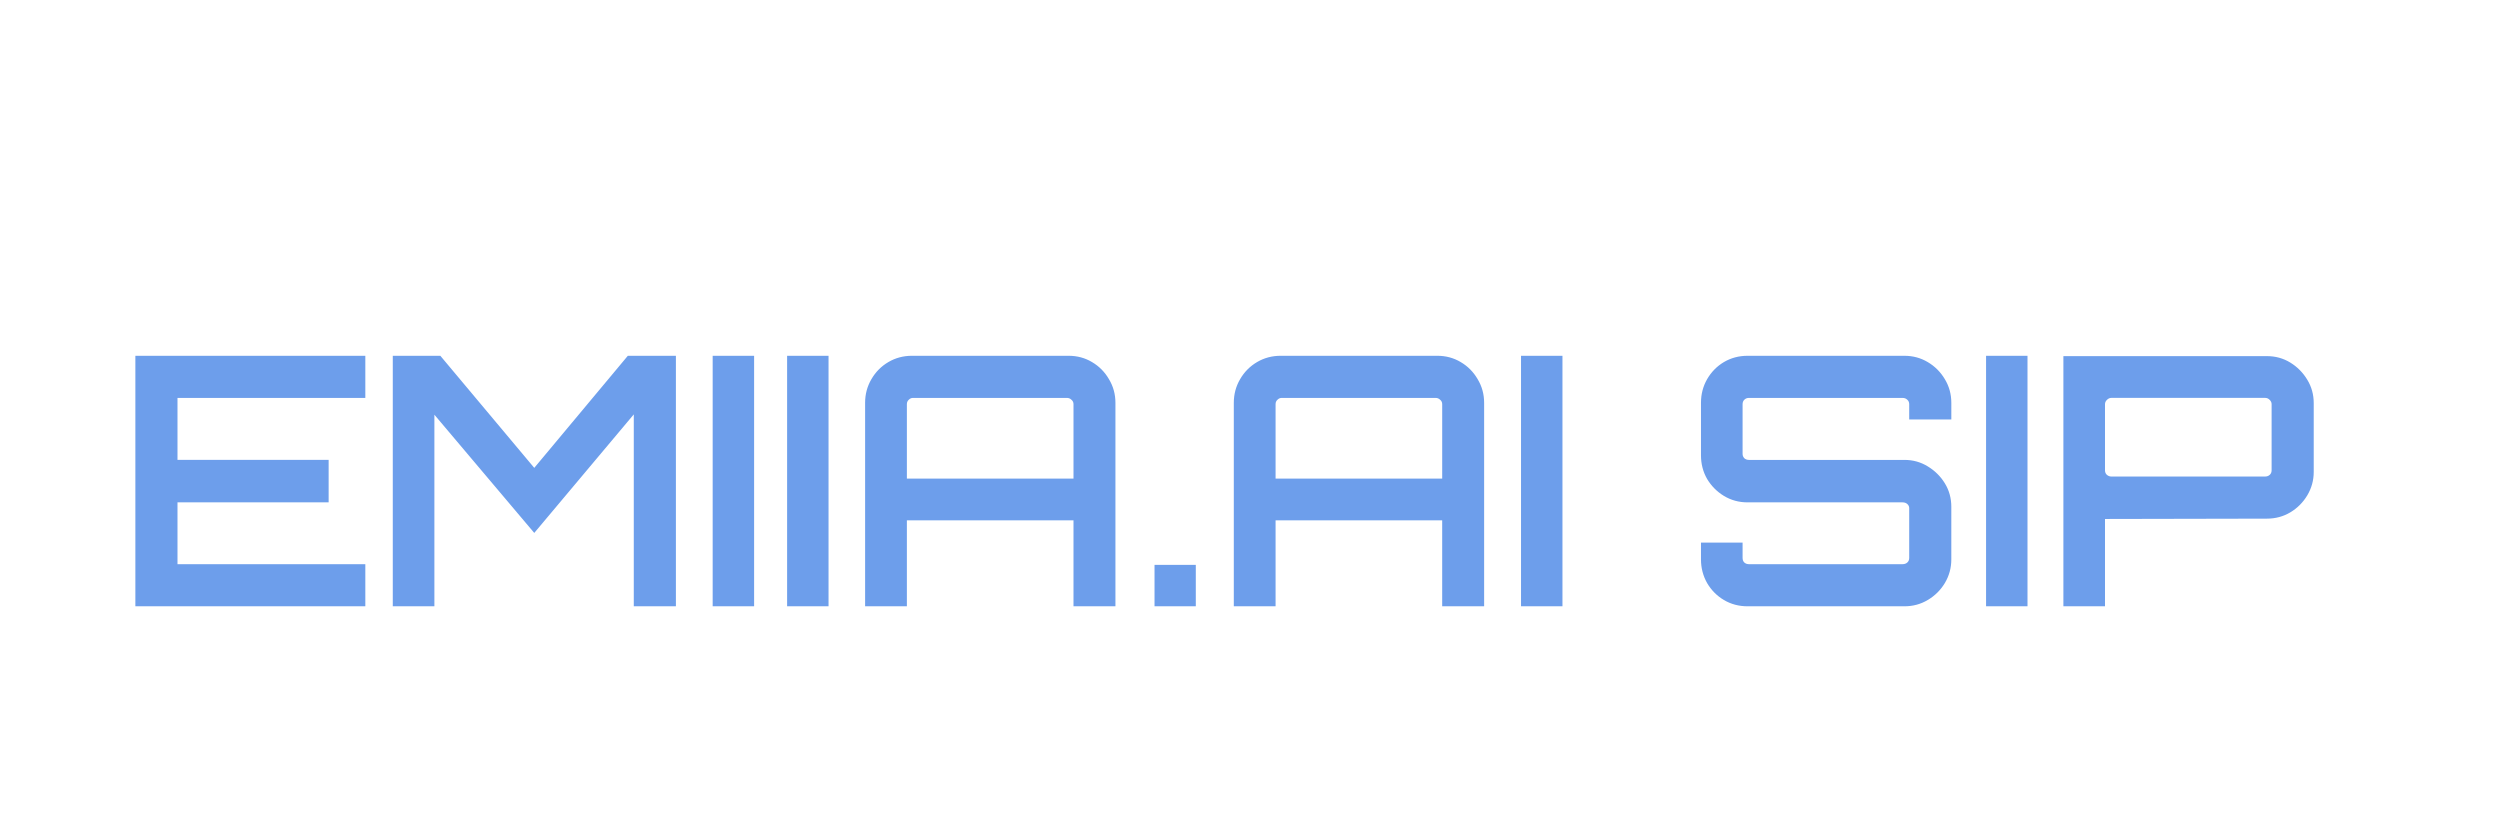
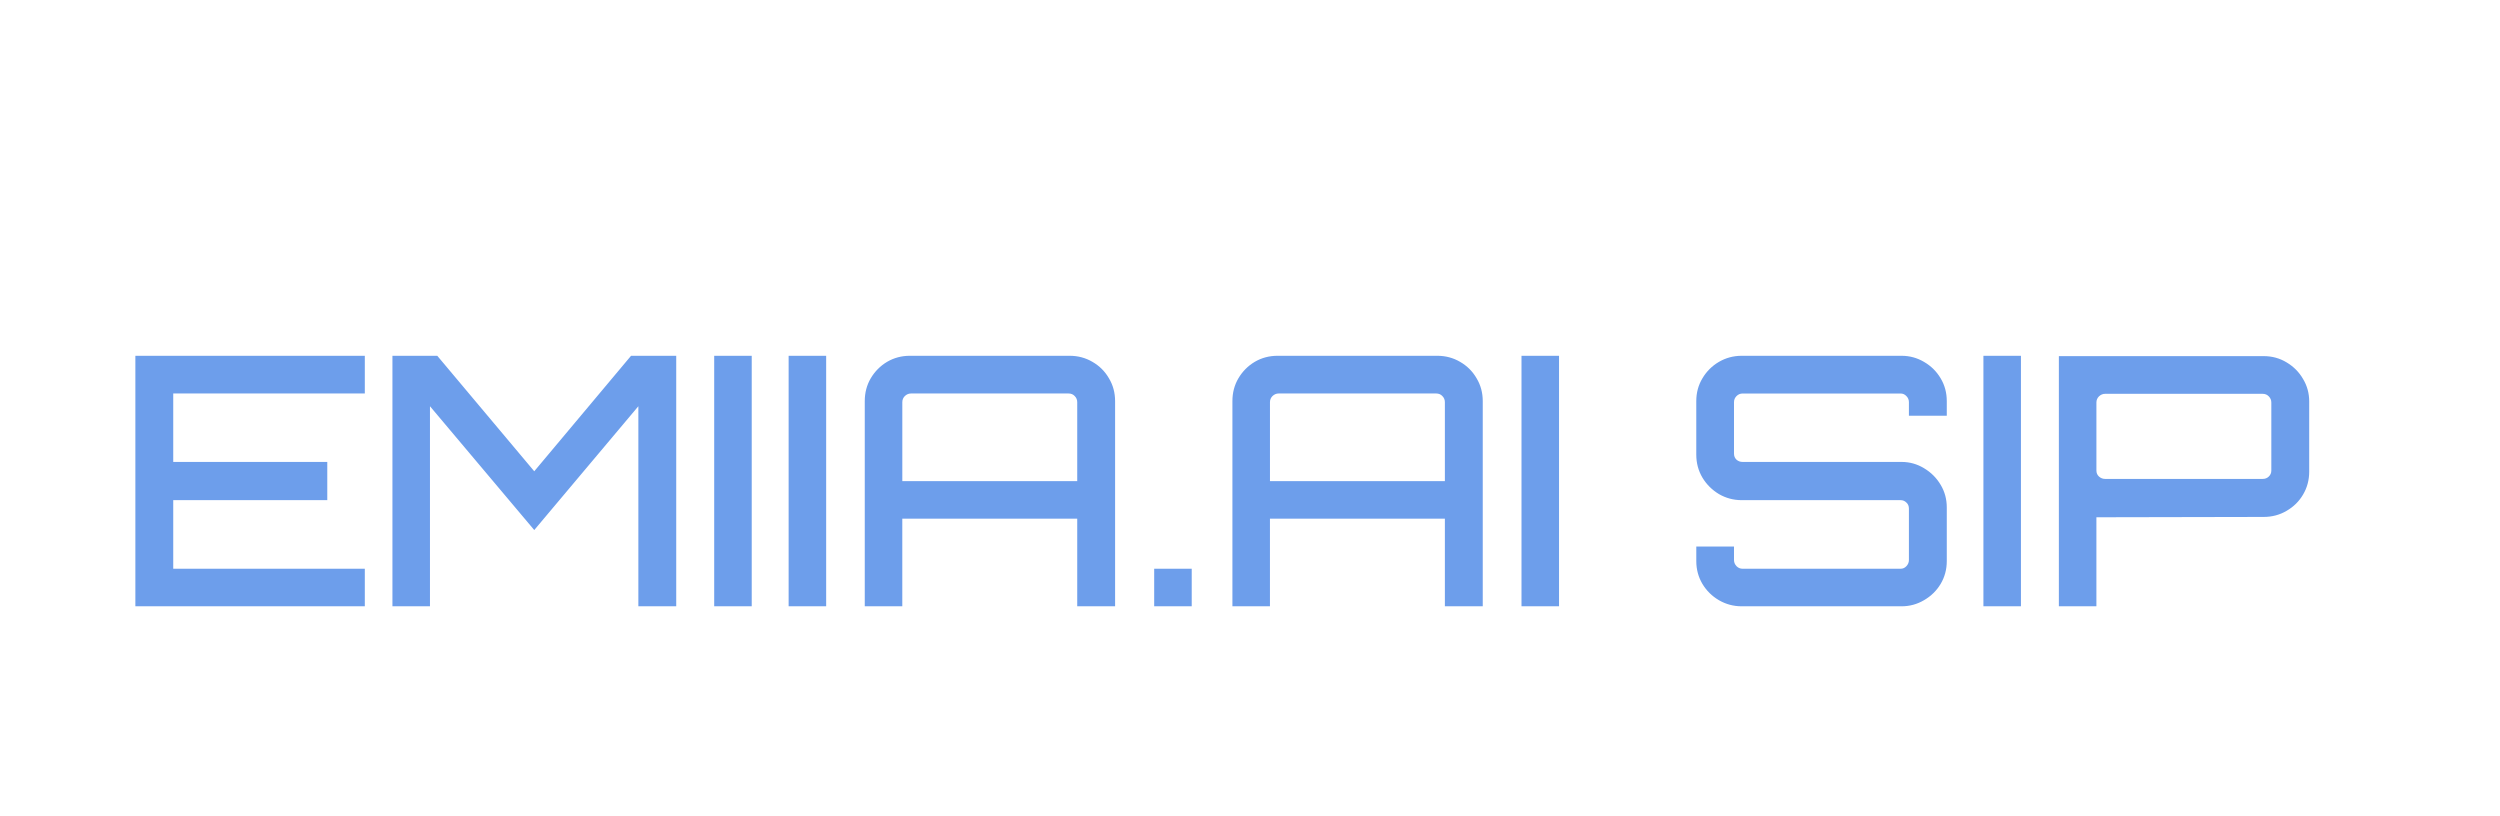
<svg xmlns="http://www.w3.org/2000/svg" version="1.1" viewBox="0.0 0.0 230.0 75.0" fill="none" stroke="none" stroke-linecap="square" stroke-miterlimit="10">
  <clipPath id="p.0">
    <path d="m0 0l230.0 0l0 75.0l-230.0 0l0 -75.0z" clip-rule="nonzero" />
  </clipPath>
  <g clip-path="url(#p.0)">
    <path fill="#000000" fill-opacity="0.0" d="m0 0l230.0 0l0 75.0l-230.0 0z" fill-rule="evenodd" />
    <path fill="#000000" fill-opacity="0.0" d="m1.594 22.203l230.016 0l0 60.126l-230.016 0z" fill-rule="evenodd" />
-     <path fill="#6d9eeb" d="m12.454 55.779l0 -23.047l21.156 0l0 3.875l-17.281 0l0 5.703l13.906 0l0 3.906l-13.906 0l0 5.688l17.281 0l0 3.875l-21.156 0zm23.682 0l0 -23.047l4.375 0l8.641 10.312l8.609 -10.312l4.422 0l0 23.047l-3.875 0l0 -17.656l-9.156 10.906l-9.188 -10.875l0 17.625l-3.828 0zm29.43 0l0 -23.047l3.812 0l0 23.047l-3.812 0zm6.848 0l0 -23.047l3.812 0l0 23.047l-3.812 0zm7.176 0l0 -18.719q0 -1.188 0.578 -2.172q0.578 -1.0 1.562 -1.578q0.984 -0.578 2.172 -0.578l14.406 0q1.188 0 2.156 0.578q0.984 0.578 1.562 1.578q0.594 0.984 0.594 2.172l0 18.719l-3.859 0l0 -7.906l-15.328 0l0 7.906l-3.844 0l0 0zm3.844 -11.75l15.328 0l0 -6.844q0 -0.25 -0.188 -0.406q-0.172 -0.172 -0.422 -0.172l-14.156 0q-0.219 0 -0.391 0.172q-0.172 0.156 -0.172 0.406l0 6.844l0 0zm22.783 11.75l0 0l0 -3.812l3.797 0l0 3.812l-3.797 0zm7.293 0l0 -18.719q0 -1.188 0.578 -2.172q0.578 -1.0 1.562 -1.578q0.984 -0.578 2.172 -0.578l14.406 0q1.188 0 2.156 0.578q0.984 0.578 1.562 1.578q0.594 0.984 0.594 2.172l0 18.719l-3.859 0l0 -7.906l-15.328 0l0 7.906l-3.844 0l0 0zm3.844 -11.75l15.328 0l0 -6.844q0 -0.25 -0.188 -0.406q-0.172 -0.172 -0.422 -0.172l-14.156 0q-0.219 0 -0.391 0.172q-0.172 0.156 -0.172 0.406l0 6.844l0 0zm22.58 11.75l0 -23.047l3.812 0l0 23.047l-3.812 0zm20.837 0q-1.188 0 -2.172 -0.578q-0.969 -0.578 -1.547 -1.562q-0.562 -1.0 -0.562 -2.172l0 -1.547l3.828 0l0 1.406q0 0.266 0.156 0.422q0.172 0.156 0.422 0.156l14.141 0q0.266 0 0.438 -0.156q0.172 -0.156 0.172 -0.422l0 -4.578q0 -0.219 -0.172 -0.375q-0.172 -0.156 -0.438 -0.156l-14.266 0q-1.188 0 -2.172 -0.594q-0.969 -0.594 -1.547 -1.562q-0.562 -0.984 -0.562 -2.172l0 -4.828q0 -1.188 0.562 -2.172q0.578 -1.0 1.547 -1.578q0.984 -0.578 2.172 -0.578l14.438 0q1.172 0 2.141 0.578q0.984 0.578 1.578 1.578q0.594 0.984 0.594 2.172l0 1.531l-3.875 0l0 -1.406q0 -0.25 -0.172 -0.406q-0.172 -0.172 -0.438 -0.172l-14.141 0q-0.25 0 -0.422 0.172q-0.156 0.156 -0.156 0.406l0 4.578q0 0.219 0.156 0.391q0.172 0.156 0.422 0.156l14.312 0q1.172 0 2.141 0.594q0.984 0.594 1.578 1.562q0.594 0.969 0.594 2.156l0 4.844q0 1.172 -0.594 2.172q-0.594 0.984 -1.578 1.562q-0.969 0.578 -2.141 0.578l-14.438 0zm21.947 0l0 -23.047l3.812 0l0 23.047l-3.812 0zm7.114 0l0 -23.016l18.719 0q1.188 0 2.156 0.594q0.969 0.594 1.562 1.578q0.594 0.969 0.594 2.156l0 6.328q0 1.156 -0.594 2.156q-0.594 0.984 -1.562 1.562q-0.969 0.578 -2.156 0.578l-14.891 0.031l0 8.031l-3.828 0zm4.406 -11.938l14.156 0q0.25 0 0.422 -0.156q0.172 -0.156 0.172 -0.422l0 -6.078q0 -0.219 -0.172 -0.391q-0.172 -0.188 -0.422 -0.188l-14.156 0q-0.219 0 -0.406 0.188q-0.172 0.172 -0.172 0.391l0 6.078q0 0.266 0.172 0.422q0.188 0.156 0.406 0.156z" fill-rule="nonzero" />
+     <path fill="#6d9eeb" d="m12.454 55.779l0 -23.047l21.109 0l0 3.469l-17.625 0l0 6.297l14.172 0l0 3.516l-14.172 0l0 6.312l17.625 0l0 3.453l-21.109 0zm23.65 0l0 -23.047l4.125 0l8.922 10.625l8.906 -10.625l4.156 0l0 23.047l-3.484 0l0 -18.406l-9.578 11.391l-9.594 -11.391l0 18.406l-3.453 0zm29.602 0l0 -23.047l3.453 0l0 23.047l-3.453 0zm6.848 0l0 -23.047l3.453 0l0 23.047l-3.453 0zm7.004 0l0 -18.875q0 -1.156 0.547 -2.094q0.562 -0.953 1.5 -1.516q0.953 -0.562 2.109 -0.562l14.688 0q1.156 0 2.109 0.562q0.969 0.562 1.516 1.516q0.562 0.938 0.562 2.094l0 18.875l-3.484 0l0 -8.062l-16.094 0l0 8.062l-3.453 0l0 0zm3.453 -11.516l16.094 0l0 -7.266q0 -0.328 -0.234 -0.562q-0.219 -0.234 -0.562 -0.234l-14.5 0q-0.312 0 -0.562 0.234q-0.234 0.234 -0.234 0.562l0 7.266l0 0zm23.174 11.516l0 0l0 -3.453l3.453 0l0 3.453l-3.453 0zm7.197 0l0 -18.875q0 -1.156 0.547 -2.094q0.562 -0.953 1.5 -1.516q0.953 -0.562 2.109 -0.562l14.688 0q1.156 0 2.109 0.562q0.969 0.562 1.516 1.516q0.562 0.938 0.562 2.094l0 18.875l-3.484 0l0 -8.062l-16.094 0l0 8.062l-3.453 0l0 0zm3.453 -11.516l16.094 0l0 -7.266q0 -0.328 -0.234 -0.562q-0.219 -0.234 -0.562 -0.234l-14.5 0q-0.312 0 -0.562 0.234q-0.234 0.234 -0.234 0.562l0 7.266l0 0zm23.143 11.516l0 -23.047l3.453 0l0 23.047l-3.453 0zm20.253 0q-1.125 0 -2.094 -0.562q-0.953 -0.562 -1.516 -1.5q-0.562 -0.953 -0.562 -2.094l0 -1.344l3.469 0l0 1.25q0 0.312 0.234 0.562q0.234 0.234 0.562 0.234l14.531 0q0.312 0 0.531 -0.234q0.234 -0.25 0.234 -0.562l0 -4.734q0 -0.359 -0.234 -0.562q-0.219 -0.219 -0.531 -0.219l-14.625 0q-1.125 0 -2.094 -0.562q-0.953 -0.578 -1.516 -1.516q-0.562 -0.953 -0.562 -2.109l0 -4.922q0 -1.156 0.562 -2.094q0.562 -0.953 1.516 -1.516q0.969 -0.562 2.094 -0.562l14.719 0q1.109 0 2.062 0.562q0.969 0.562 1.531 1.516q0.562 0.938 0.562 2.094l0 1.344l-3.484 0l0 -1.25q0 -0.328 -0.234 -0.562q-0.219 -0.234 -0.531 -0.234l-14.531 0q-0.328 0 -0.562 0.234q-0.234 0.234 -0.234 0.562l0 4.734q0 0.344 0.234 0.562q0.234 0.203 0.562 0.203l14.625 0q1.109 0 2.062 0.578q0.969 0.578 1.531 1.531q0.562 0.938 0.562 2.078l0 4.938q0 1.141 -0.562 2.094q-0.562 0.938 -1.531 1.5q-0.953 0.562 -2.062 0.562l-14.719 0zm22.243 0l0 -23.047l3.453 0l0 23.047l-3.453 0zm6.942 0l0 -23.016l18.844 0q1.156 0 2.109 0.578q0.969 0.578 1.516 1.531q0.562 0.938 0.562 2.062l0 6.453q0 1.156 -0.562 2.109q-0.547 0.938 -1.516 1.5q-0.953 0.562 -2.109 0.562l-15.391 0.031l0 8.188l-3.453 0zm4.25 -11.719l14.5 0q0.344 0 0.562 -0.219q0.234 -0.219 0.234 -0.547l0 -6.266q0 -0.328 -0.234 -0.562q-0.219 -0.234 -0.562 -0.234l-14.5 0q-0.312 0 -0.562 0.234q-0.234 0.234 -0.234 0.562l0 6.266q0 0.328 0.234 0.547q0.25 0.219 0.562 0.219z" fill-rule="nonzero" />
  </g>
</svg>
